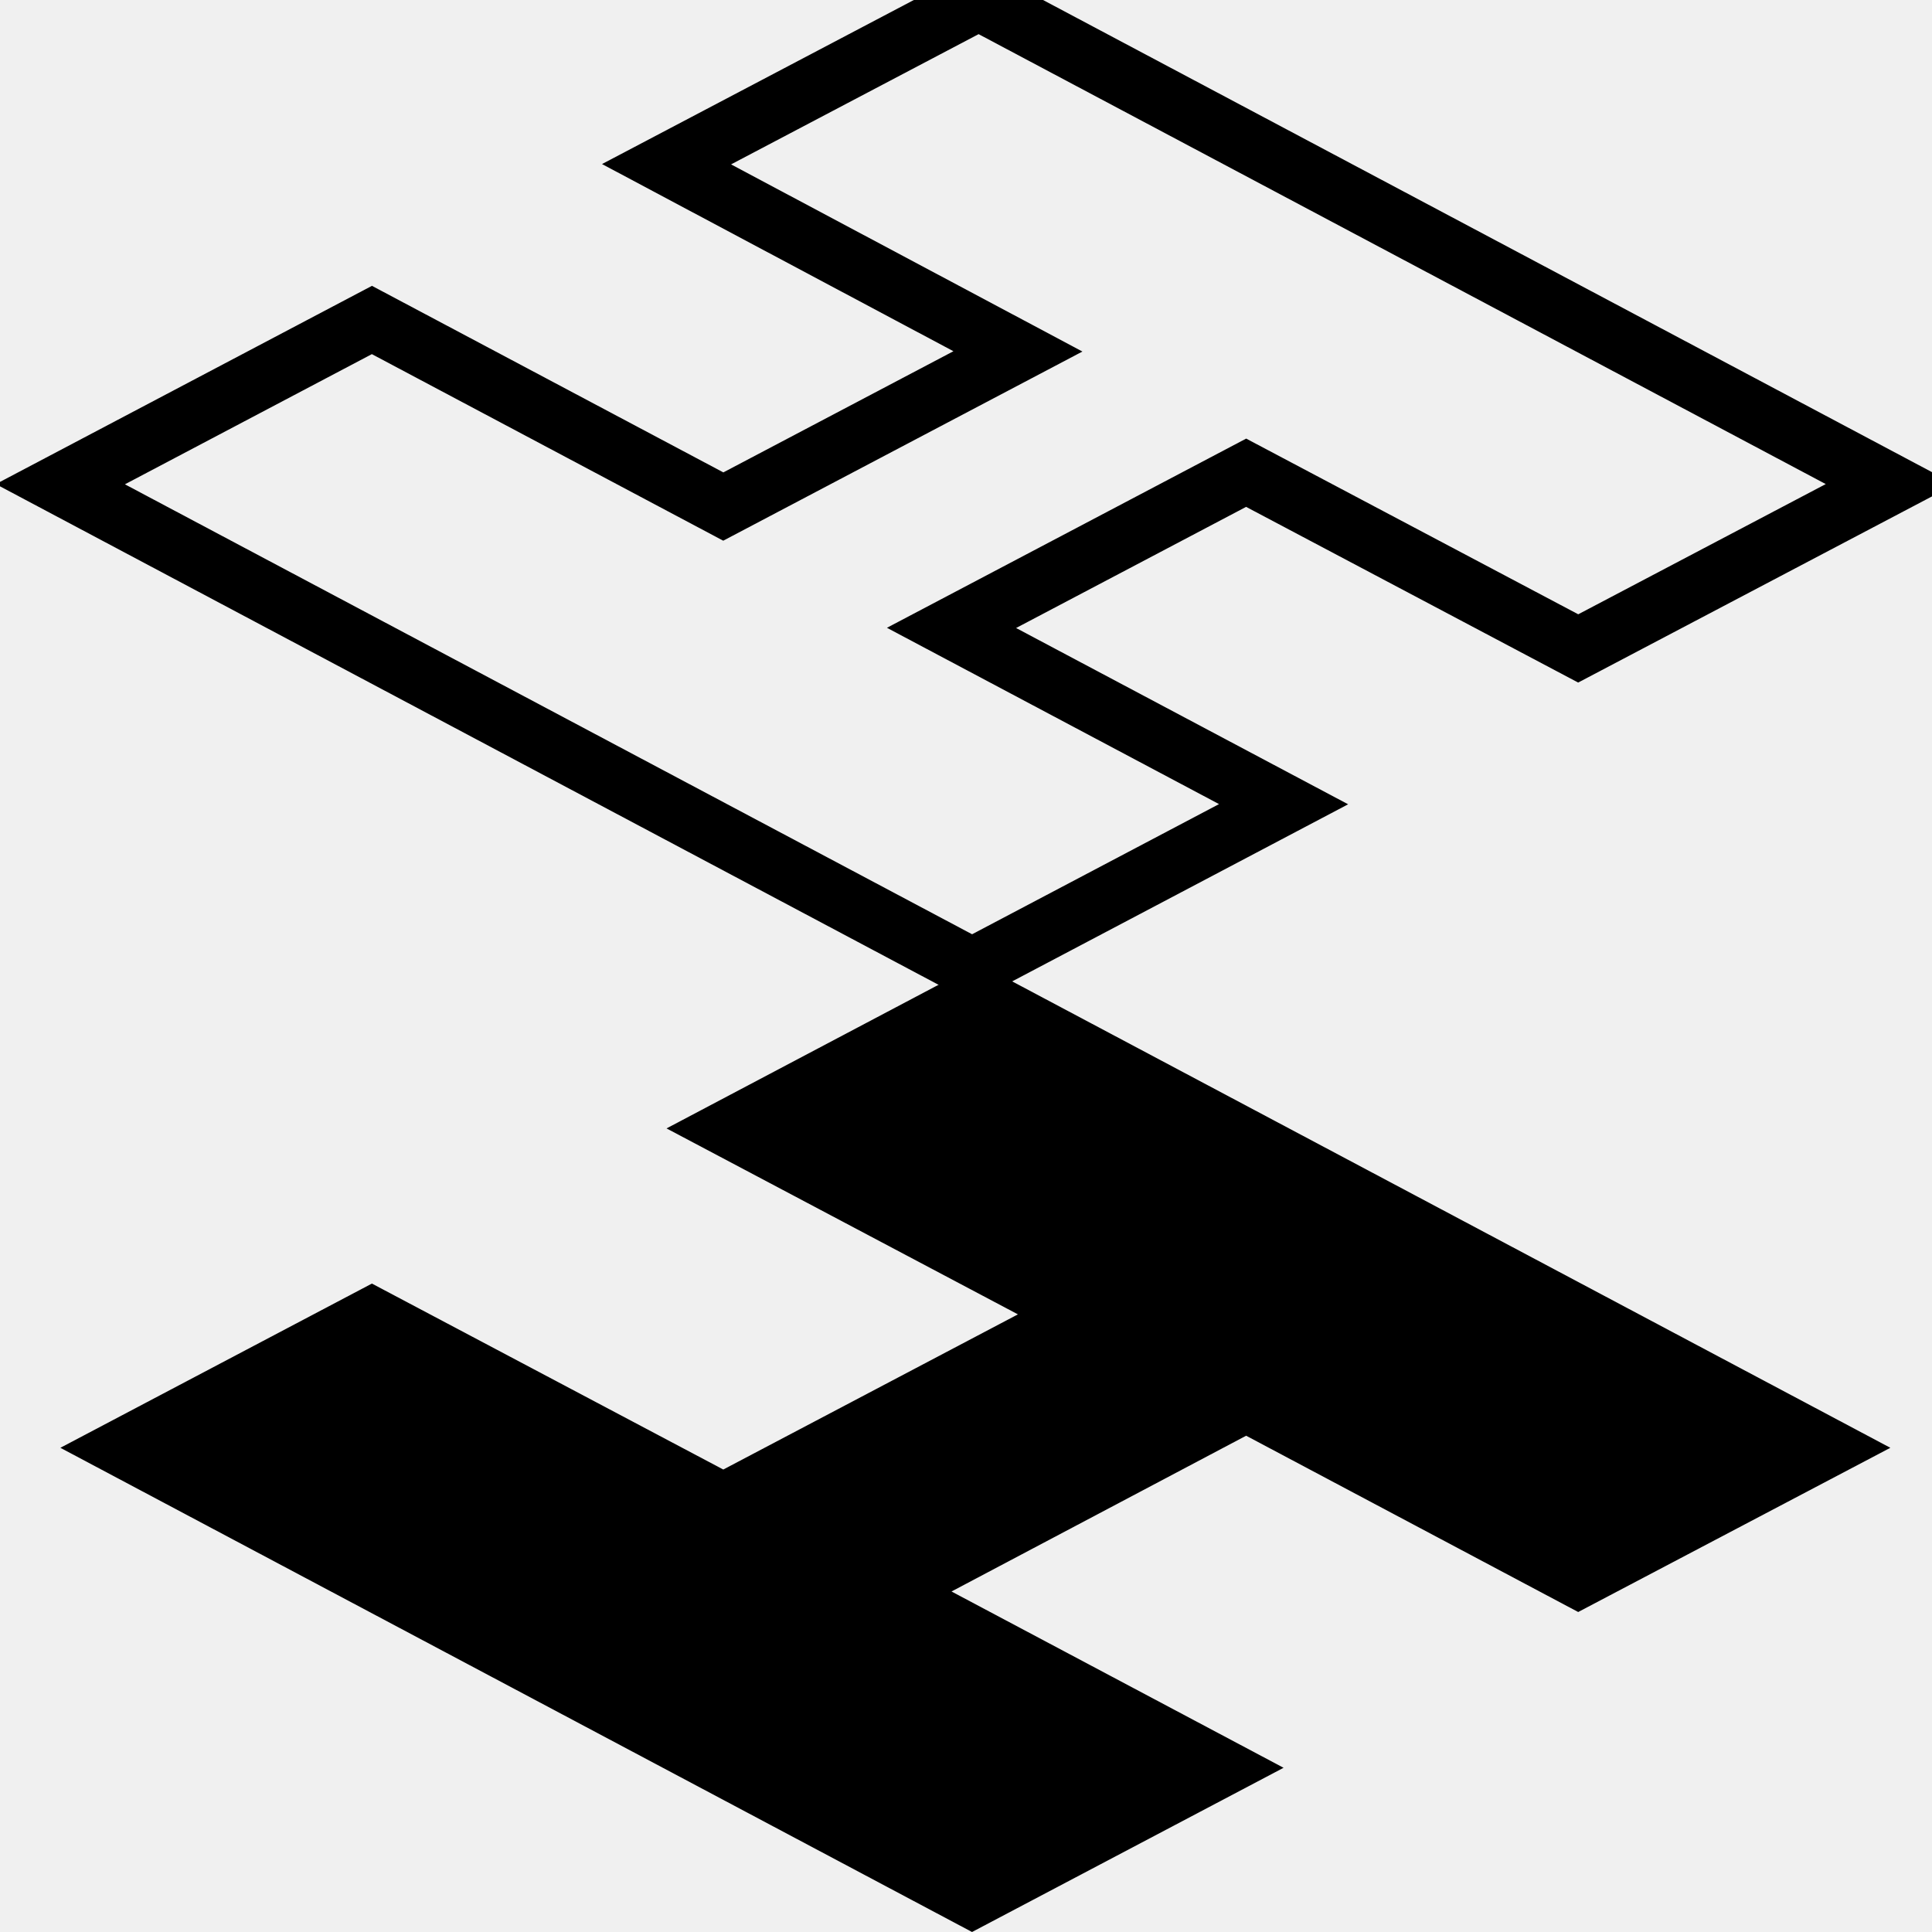
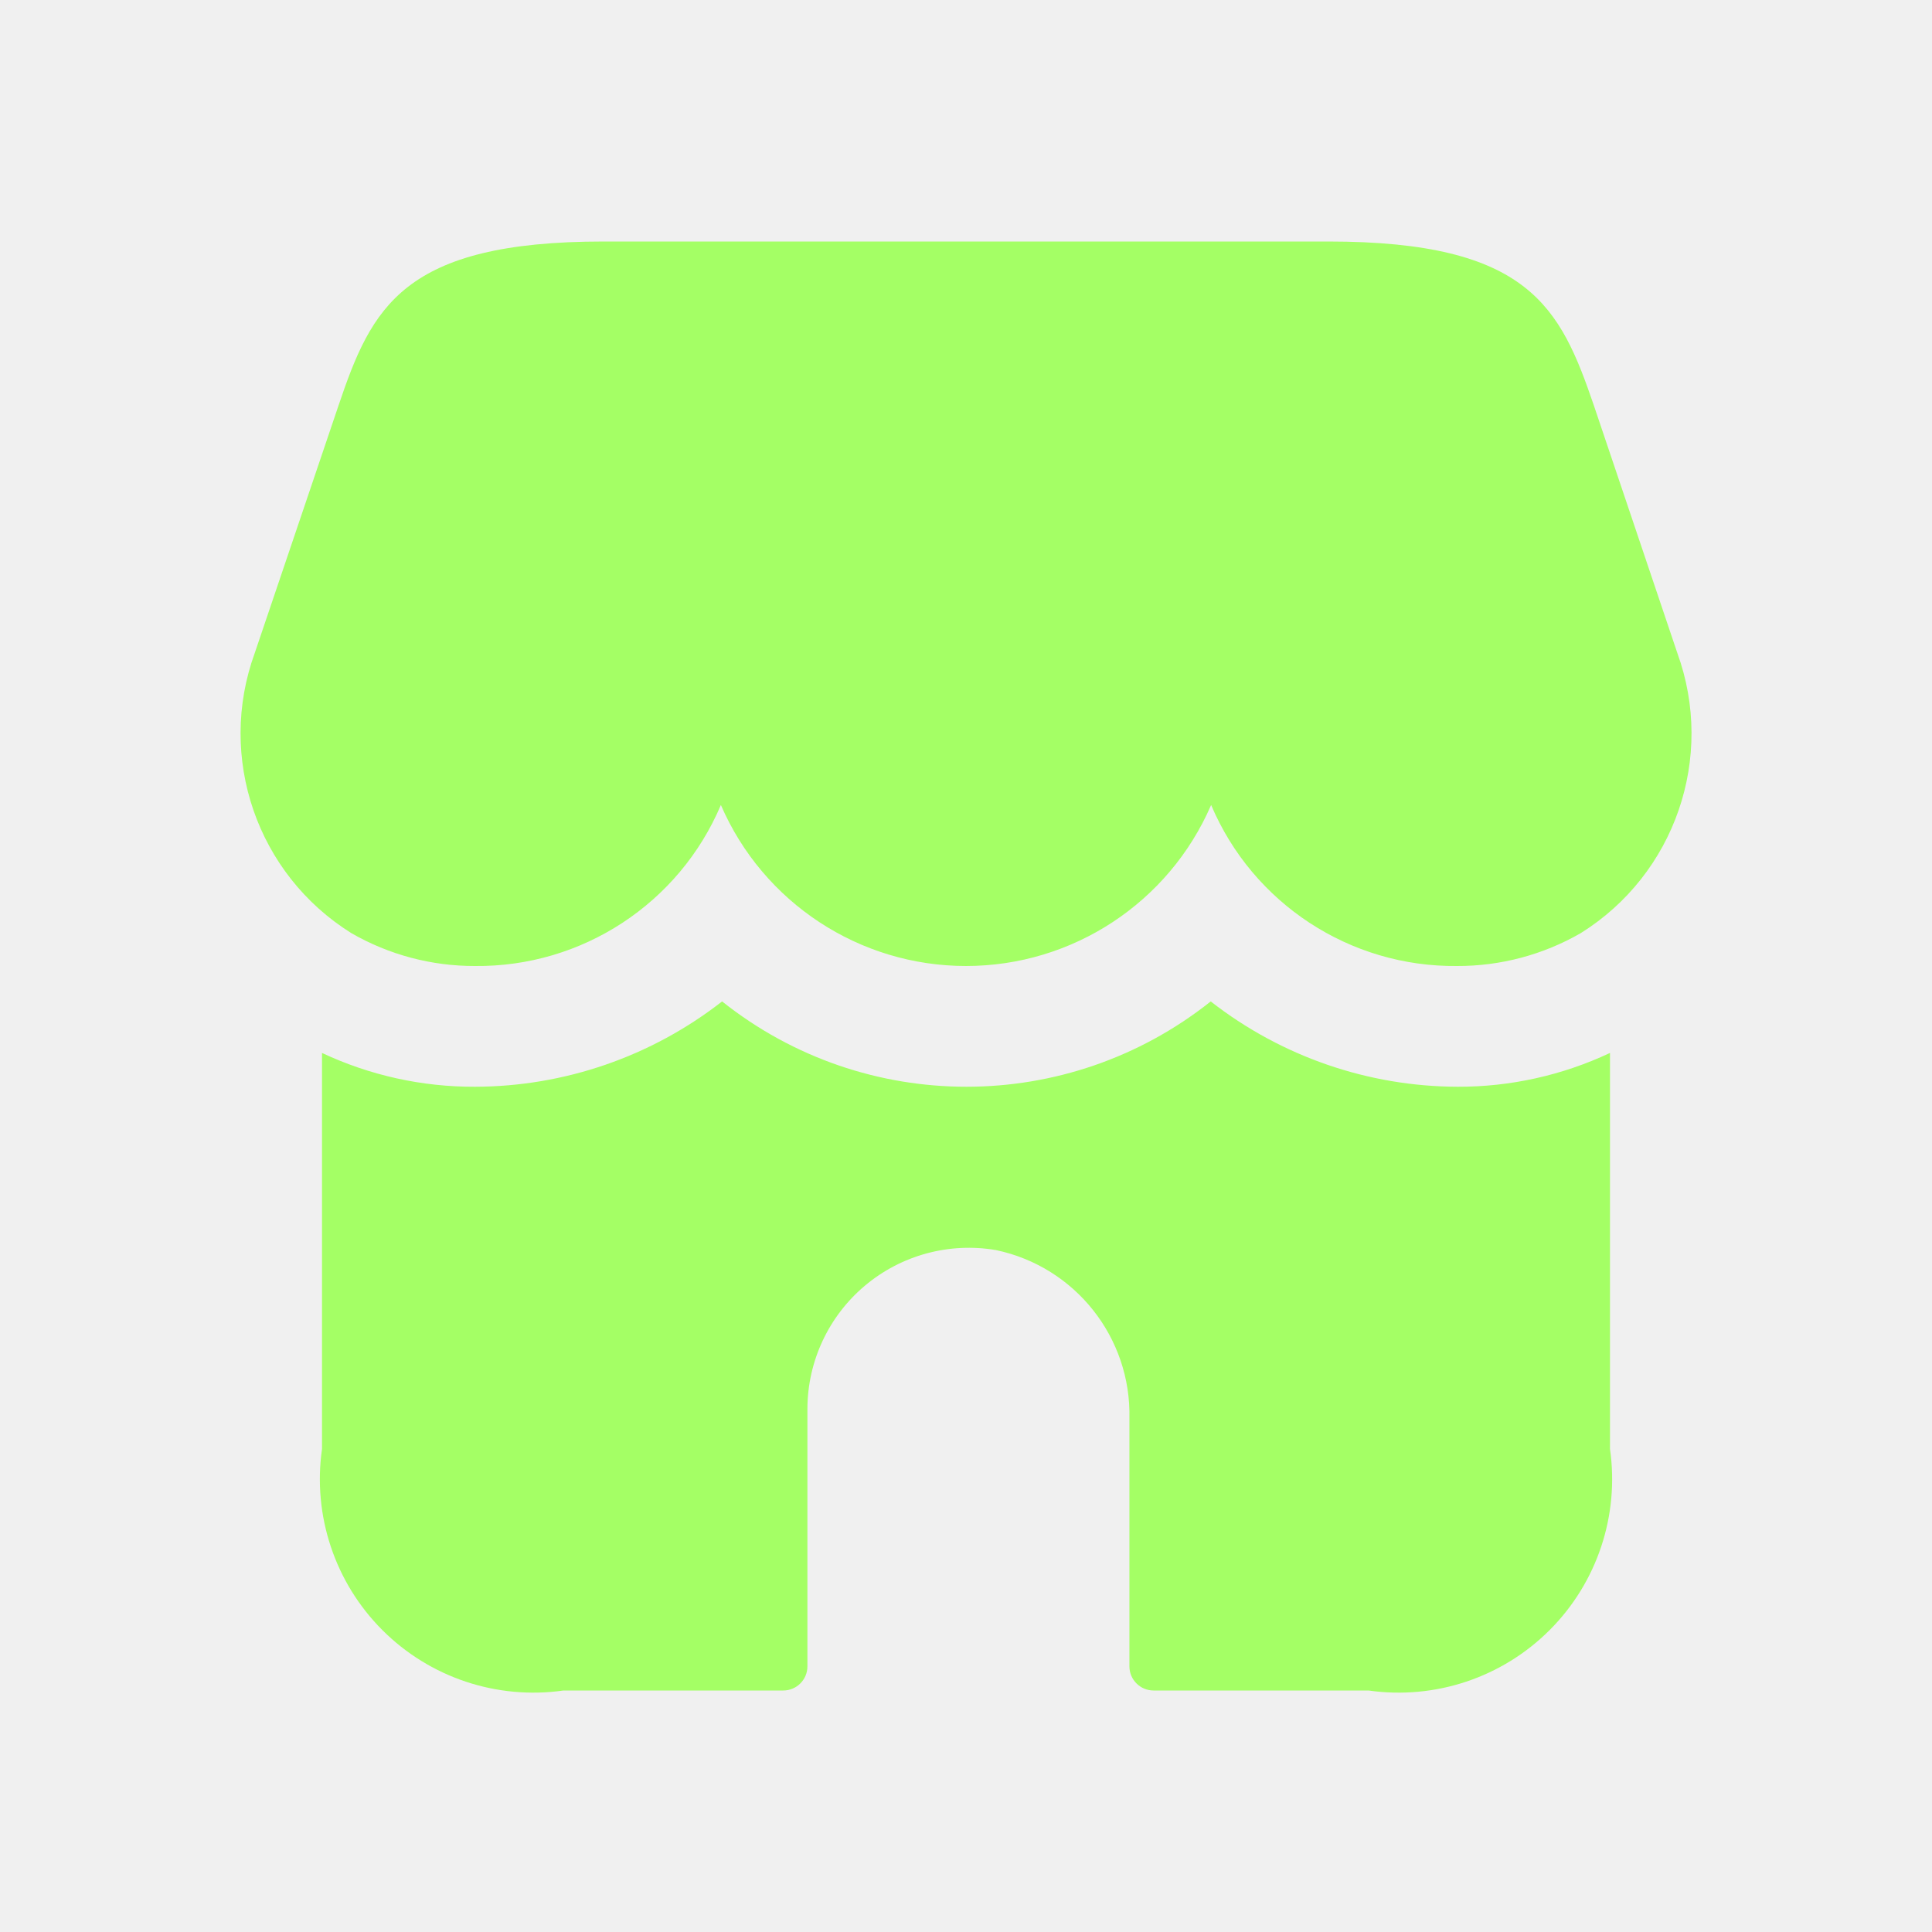
- <svg xmlns="http://www.w3.org/2000/svg" width="32" height="32" fill="none">
-   <style>
-     .stroke {
-       stroke: #000;
-     }
-     .fill {
-       fill: #000;
-     }
-     @media (prefers-color-scheme: dark) {
-       .stroke {
-         stroke: #fff;
-       }
-       .fill {
-         fill: #fff;
-       }
-     }
-   </style>
-   <path class="stroke" fill-rule="evenodd" d="M16.1 16.04 1 8.02 6.16 5.3l5.82 3.09 4.88-2.57-5.82-3.1L16.21 0l15.1 8.02-5.17 2.72-5.5-2.91-4.88 2.57 5.5 2.92-5.16 2.72Z" />
-   <path class="fill" fill-rule="evenodd" d="M16.1 32 1 23.98l5.16-2.72 5.82 3.08 4.88-2.57-5.82-3.08 5.17-2.73 15.1 8.02-5.17 2.72-5.5-2.92-4.88 2.58 5.5 2.92L16.1 32Z" />
+ <svg xmlns="http://www.w3.org/2000/svg" version="1.1" width="512" height="512" x="0" y="0" viewBox="0 0 24 24" style="enable-background:new 0 0 512 512" xml:space="preserve">
+   <g>
+     <path id="store" d="m20 13.08v4.92a2.652 2.652 0 0 1 -3 3h-2.67a.3.3 0 0 1 -.3-.3v-3.078a2.087 2.087 0 0 0 -1.658-2.093 2.005 2.005 0 0 0 -2.342 1.971v3.2a.3.3 0 0 1 -.3.3h-2.73a2.652 2.652 0 0 1 -3-3v-4.92a4.429 4.429 0 0 0 1.9.42 5.006 5.006 0 0 0 3.07-1.06 4.875 4.875 0 0 0 6.07 0 5.006 5.006 0 0 0 3.07 1.06 4.417 4.417 0 0 0 1.89-.42zm-12.5-10.08c-2.5 0-2.883.82-3.295 2.038l-1.04 3.073a2.924 2.924 0 0 0 1.2 3.481 3.058 3.058 0 0 0 1.535.408 3.281 3.281 0 0 0 3.055-2 3.318 3.318 0 0 0 6.09 0 3.281 3.281 0 0 0 3.055 2 3.058 3.058 0 0 0 1.536-.408 2.924 2.924 0 0 0 1.2-3.481l-1.036-3.073c-.417-1.218-.8-2.038-3.3-2.038z" fill="#a4ff65" data-original="#a4ff65" class="" />
+   </g>
</svg>
